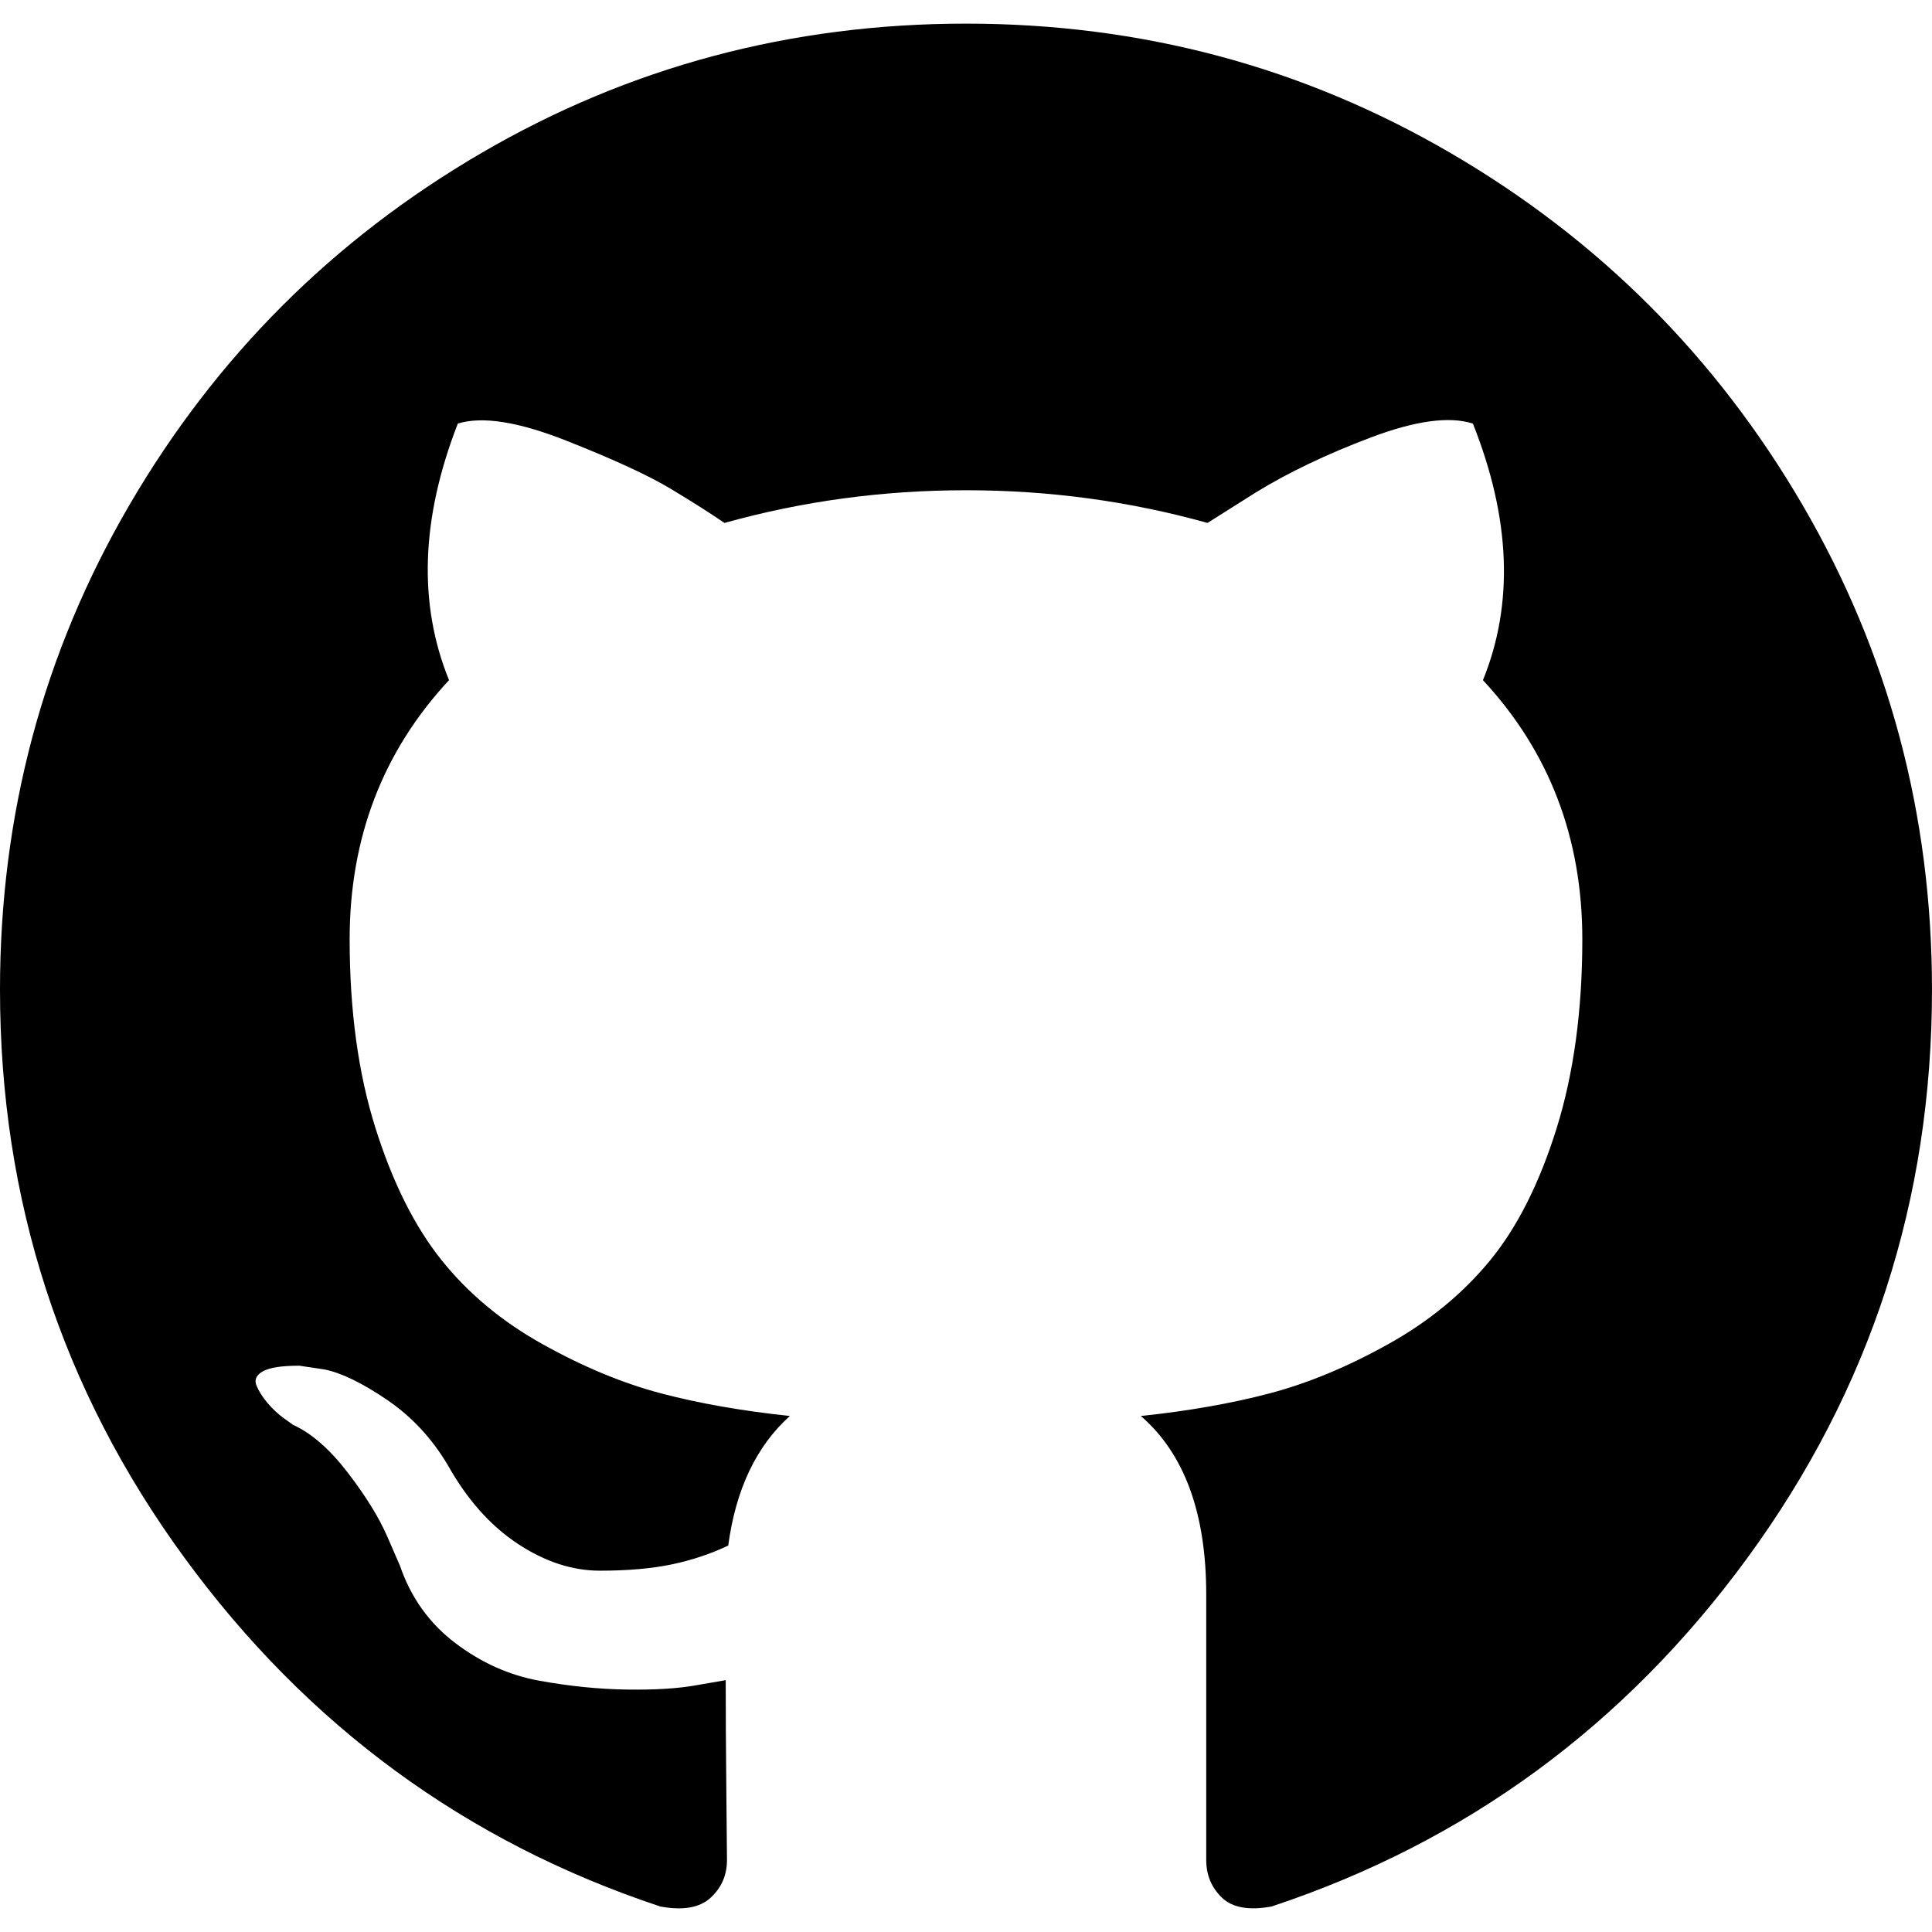
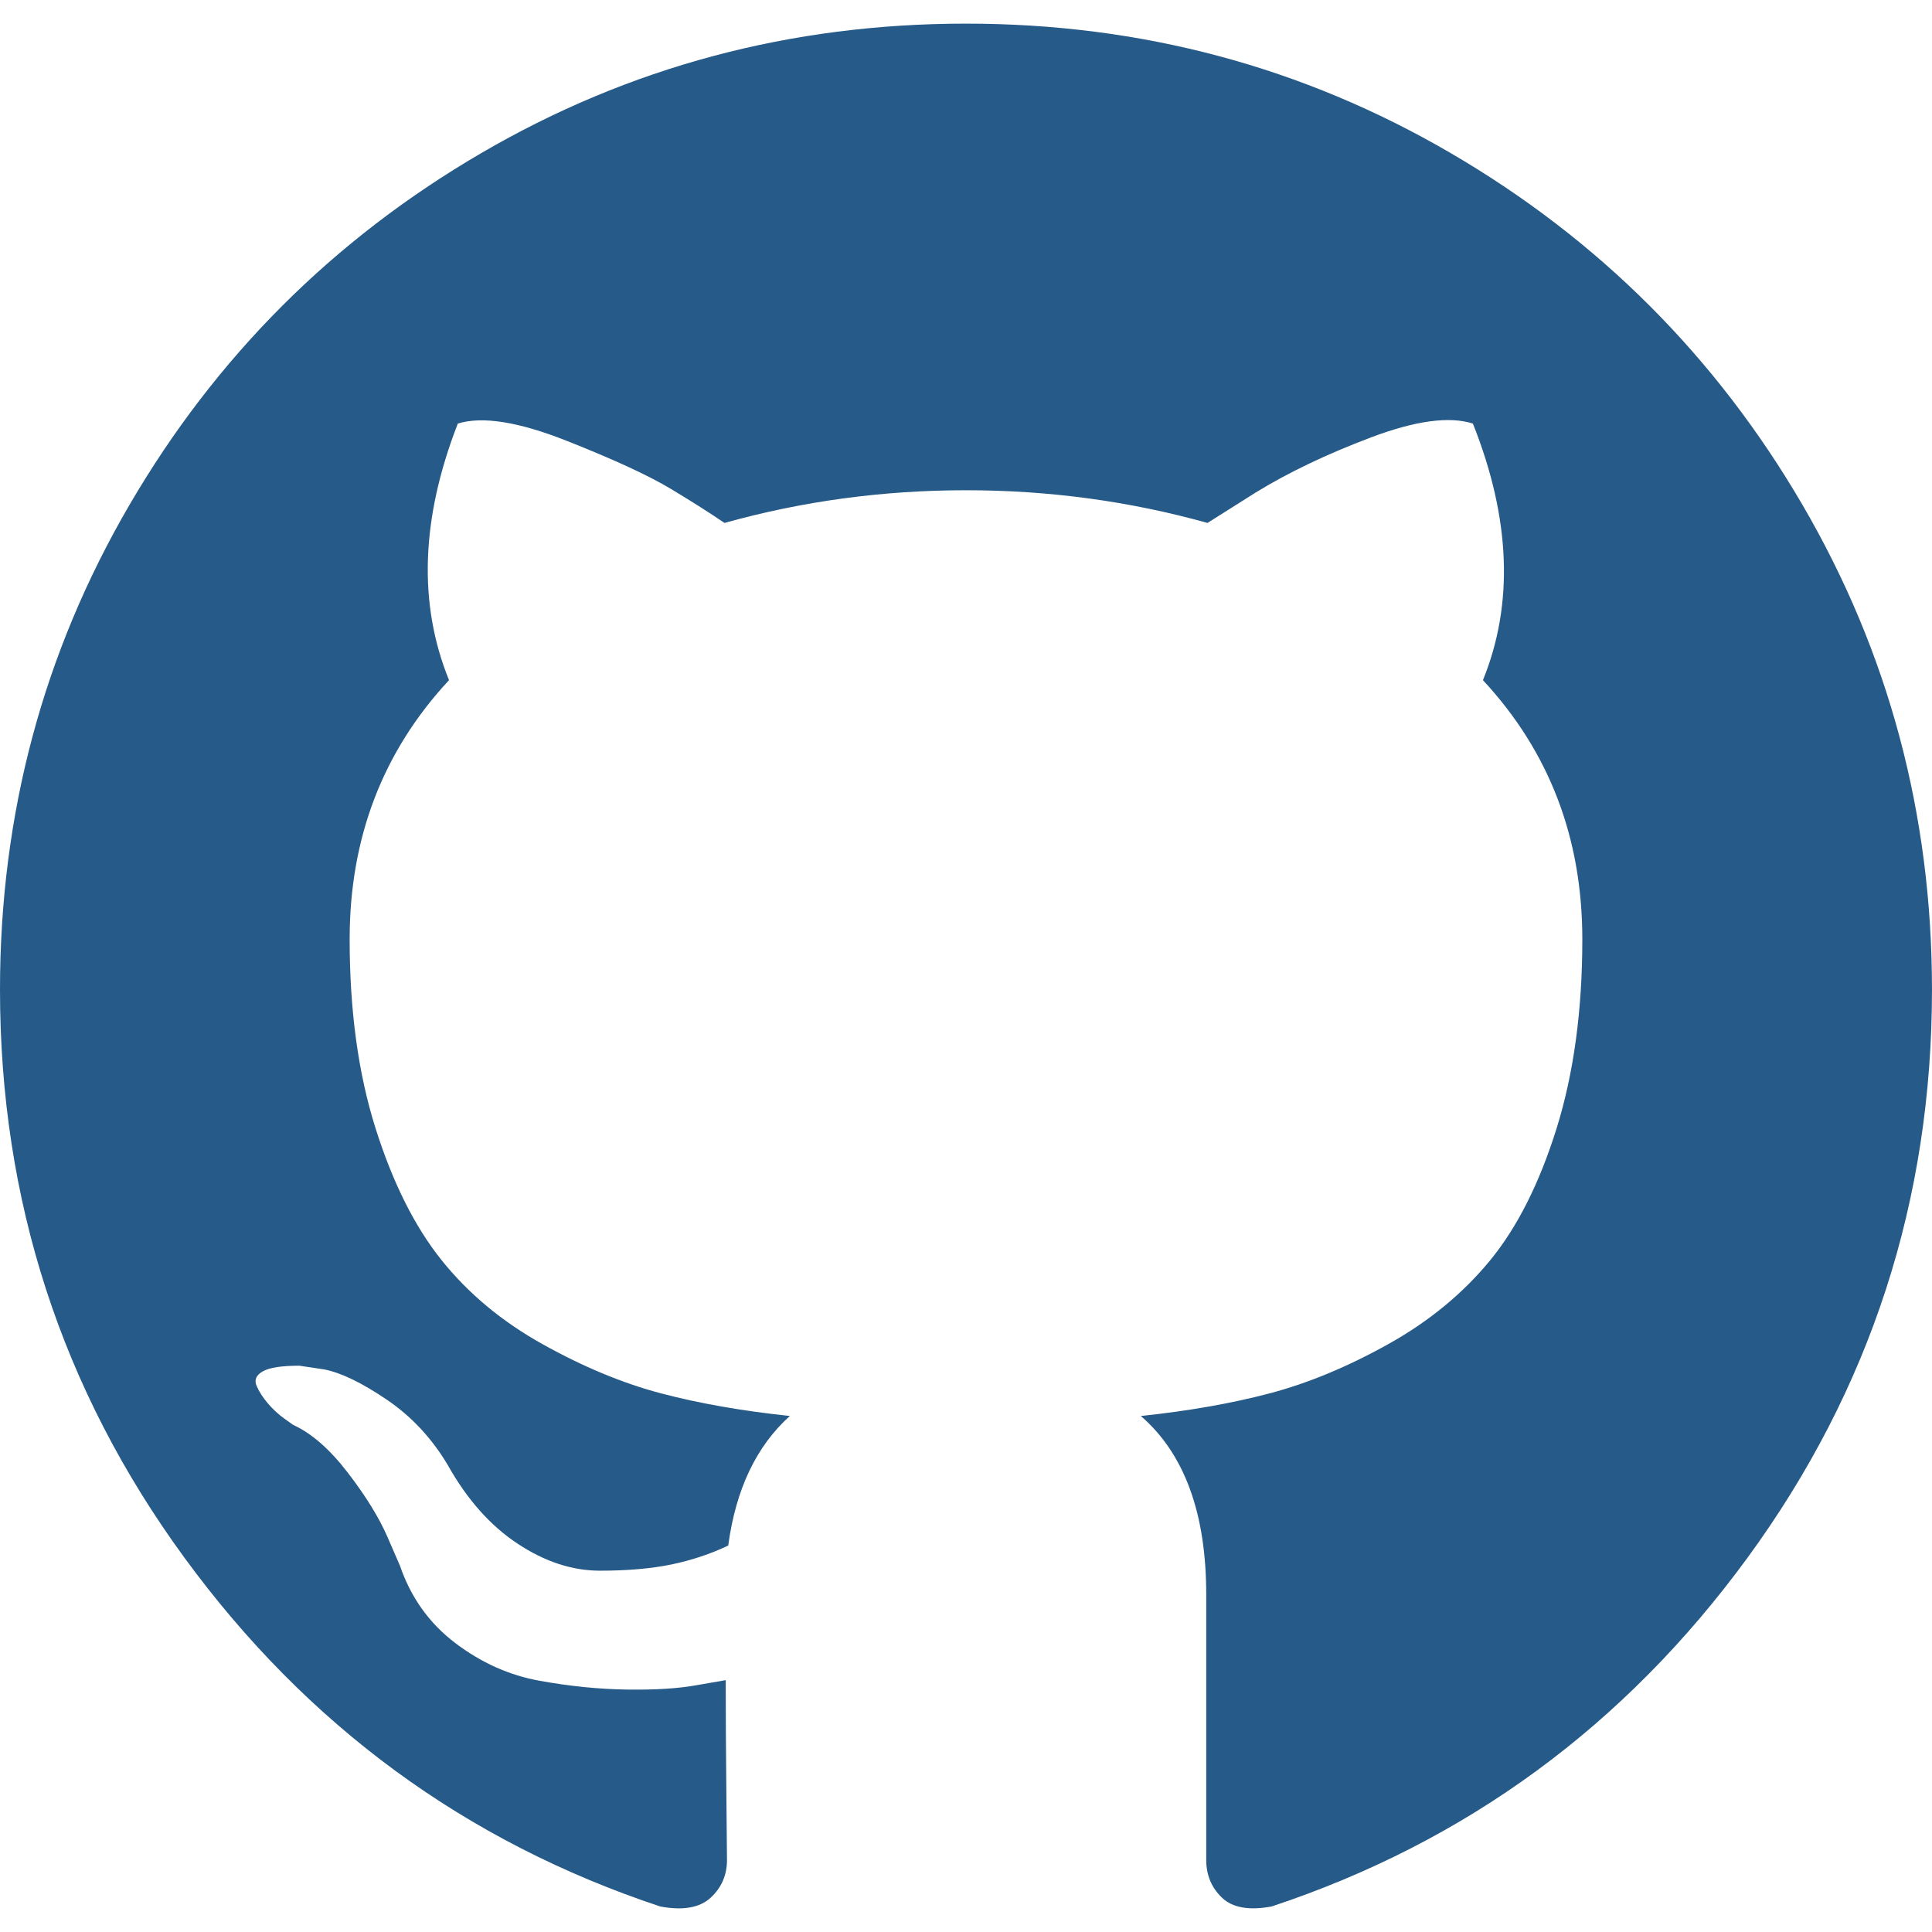
<svg xmlns="http://www.w3.org/2000/svg" version="1.1" id="Capa_1" x="0px" y="0px" width="30px" height="30px" viewBox="0 0 438.549 438.549" style="enable-background:new 0 0 438.549 438.549;" xml:space="preserve">
  <g>
-     <path d="M409.132,114.573c-19.608-33.596-46.205-60.194-79.798-79.8C295.736,15.166,259.057,5.365,219.271,5.365   c-39.781,0-76.472,9.804-110.063,29.408c-33.596,19.605-60.192,46.204-79.8,79.8C9.803,148.168,0,184.854,0,224.63   c0,47.78,13.94,90.745,41.827,128.906c27.884,38.164,63.906,64.572,108.063,79.227c5.14,0.954,8.945,0.283,11.419-1.996   c2.475-2.282,3.711-5.14,3.711-8.562c0-0.571-0.049-5.708-0.144-15.417c-0.098-9.709-0.144-18.179-0.144-25.406l-6.567,1.136   c-4.187,0.767-9.469,1.092-15.846,1c-6.374-0.089-12.991-0.757-19.842-1.999c-6.854-1.231-13.229-4.086-19.13-8.559   c-5.898-4.473-10.085-10.328-12.56-17.556l-2.855-6.57c-1.903-4.374-4.899-9.233-8.992-14.559   c-4.093-5.331-8.232-8.945-12.419-10.848l-1.999-1.431c-1.332-0.951-2.568-2.098-3.711-3.429c-1.142-1.331-1.997-2.663-2.568-3.997   c-0.572-1.335-0.098-2.43,1.427-3.289c1.525-0.859,4.281-1.276,8.28-1.276l5.708,0.853c3.807,0.763,8.516,3.042,14.133,6.851   c5.614,3.806,10.229,8.754,13.846,14.842c4.38,7.806,9.657,13.754,15.846,17.847c6.184,4.093,12.419,6.136,18.699,6.136   c6.28,0,11.704-0.476,16.274-1.423c4.565-0.952,8.848-2.383,12.847-4.285c1.713-12.758,6.377-22.559,13.988-29.41   c-10.848-1.14-20.601-2.857-29.264-5.14c-8.658-2.286-17.605-5.996-26.835-11.14c-9.235-5.137-16.896-11.516-22.985-19.126   c-6.09-7.614-11.088-17.61-14.987-29.979c-3.901-12.374-5.852-26.648-5.852-42.826c0-23.035,7.52-42.637,22.557-58.817   c-7.044-17.318-6.379-36.732,1.997-58.24c5.52-1.715,13.706-0.428,24.554,3.853c10.85,4.283,18.794,7.952,23.84,10.994   c5.046,3.041,9.089,5.618,12.135,7.708c17.705-4.947,35.976-7.421,54.818-7.421s37.117,2.474,54.823,7.421l10.849-6.849   c7.419-4.57,16.18-8.758,26.262-12.565c10.088-3.805,17.802-4.853,23.134-3.138c8.562,21.509,9.325,40.922,2.279,58.24   c15.036,16.18,22.559,35.787,22.559,58.817c0,16.178-1.958,30.497-5.853,42.966c-3.9,12.471-8.941,22.457-15.125,29.979   c-6.191,7.521-13.901,13.85-23.131,18.986c-9.232,5.14-18.182,8.85-26.84,11.136c-8.662,2.286-18.415,4.004-29.263,5.146   c9.894,8.562,14.842,22.077,14.842,40.539v60.237c0,3.422,1.19,6.279,3.572,8.562c2.379,2.279,6.136,2.95,11.276,1.995   c44.163-14.653,80.185-41.062,108.068-79.226c27.88-38.161,41.825-81.126,41.825-128.906   C438.536,184.851,428.728,148.168,409.132,114.573z" />
+     <path fill="#265A88" d="M409.132,114.573c-19.608-33.596-46.205-60.194-79.798-79.8C295.736,15.166,259.057,5.365,219.271,5.365   c-39.781,0-76.472,9.804-110.063,29.408c-33.596,19.605-60.192,46.204-79.8,79.8C9.803,148.168,0,184.854,0,224.63   c0,47.78,13.94,90.745,41.827,128.906c27.884,38.164,63.906,64.572,108.063,79.227c5.14,0.954,8.945,0.283,11.419-1.996   c2.475-2.282,3.711-5.14,3.711-8.562c0-0.571-0.049-5.708-0.144-15.417c-0.098-9.709-0.144-18.179-0.144-25.406l-6.567,1.136   c-4.187,0.767-9.469,1.092-15.846,1c-6.374-0.089-12.991-0.757-19.842-1.999c-6.854-1.231-13.229-4.086-19.13-8.559   c-5.898-4.473-10.085-10.328-12.56-17.556l-2.855-6.57c-1.903-4.374-4.899-9.233-8.992-14.559   c-4.093-5.331-8.232-8.945-12.419-10.848l-1.999-1.431c-1.332-0.951-2.568-2.098-3.711-3.429c-1.142-1.331-1.997-2.663-2.568-3.997   c-0.572-1.335-0.098-2.43,1.427-3.289c1.525-0.859,4.281-1.276,8.28-1.276l5.708,0.853c3.807,0.763,8.516,3.042,14.133,6.851   c5.614,3.806,10.229,8.754,13.846,14.842c4.38,7.806,9.657,13.754,15.846,17.847c6.184,4.093,12.419,6.136,18.699,6.136   c6.28,0,11.704-0.476,16.274-1.423c4.565-0.952,8.848-2.383,12.847-4.285c1.713-12.758,6.377-22.559,13.988-29.41   c-10.848-1.14-20.601-2.857-29.264-5.14c-8.658-2.286-17.605-5.996-26.835-11.14c-9.235-5.137-16.896-11.516-22.985-19.126   c-6.09-7.614-11.088-17.61-14.987-29.979c-3.901-12.374-5.852-26.648-5.852-42.826c0-23.035,7.52-42.637,22.557-58.817   c-7.044-17.318-6.379-36.732,1.997-58.24c5.52-1.715,13.706-0.428,24.554,3.853c10.85,4.283,18.794,7.952,23.84,10.994   c5.046,3.041,9.089,5.618,12.135,7.708c17.705-4.947,35.976-7.421,54.818-7.421s37.117,2.474,54.823,7.421l10.849-6.849   c7.419-4.57,16.18-8.758,26.262-12.565c10.088-3.805,17.802-4.853,23.134-3.138c8.562,21.509,9.325,40.922,2.279,58.24   c15.036,16.18,22.559,35.787,22.559,58.817c0,16.178-1.958,30.497-5.853,42.966c-3.9,12.471-8.941,22.457-15.125,29.979   c-6.191,7.521-13.901,13.85-23.131,18.986c-9.232,5.14-18.182,8.85-26.84,11.136c-8.662,2.286-18.415,4.004-29.263,5.146   c9.894,8.562,14.842,22.077,14.842,40.539v60.237c0,3.422,1.19,6.279,3.572,8.562c2.379,2.279,6.136,2.95,11.276,1.995   c44.163-14.653,80.185-41.062,108.068-79.226c27.88-38.161,41.825-81.126,41.825-128.906   C438.536,184.851,428.728,148.168,409.132,114.573z" />
  </g>
  <g>
</g>
  <g>
</g>
  <g>
</g>
  <g>
</g>
  <g>
</g>
  <g>
</g>
  <g>
</g>
  <g>
</g>
  <g>
</g>
  <g>
</g>
  <g>
</g>
  <g>
</g>
  <g>
</g>
  <g>
</g>
  <g>
</g>
</svg>
